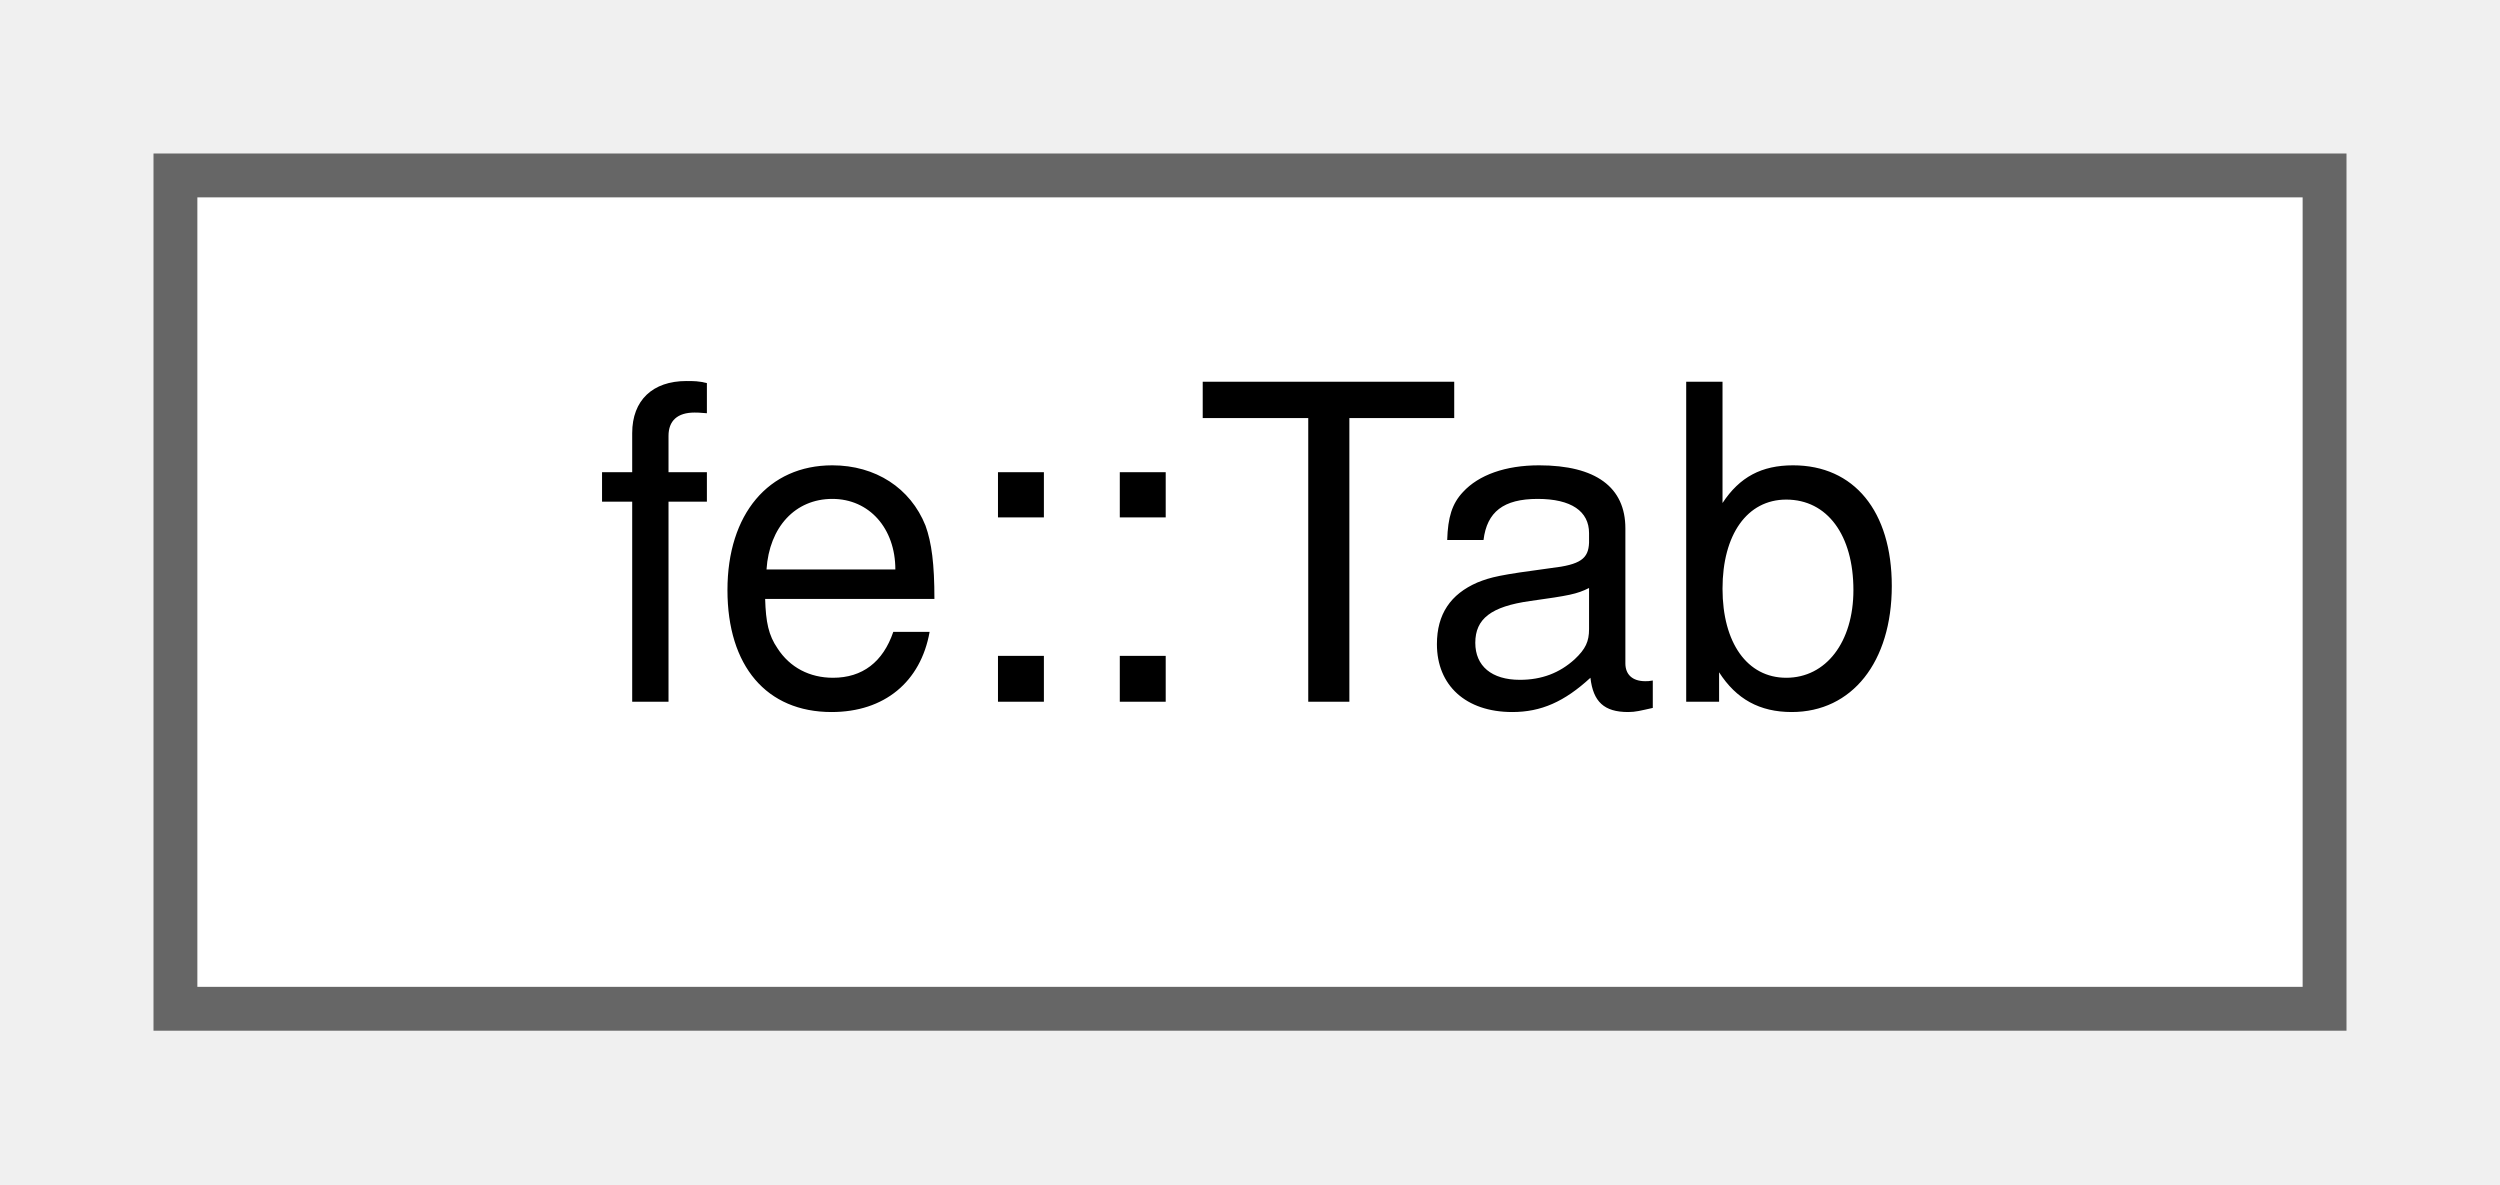
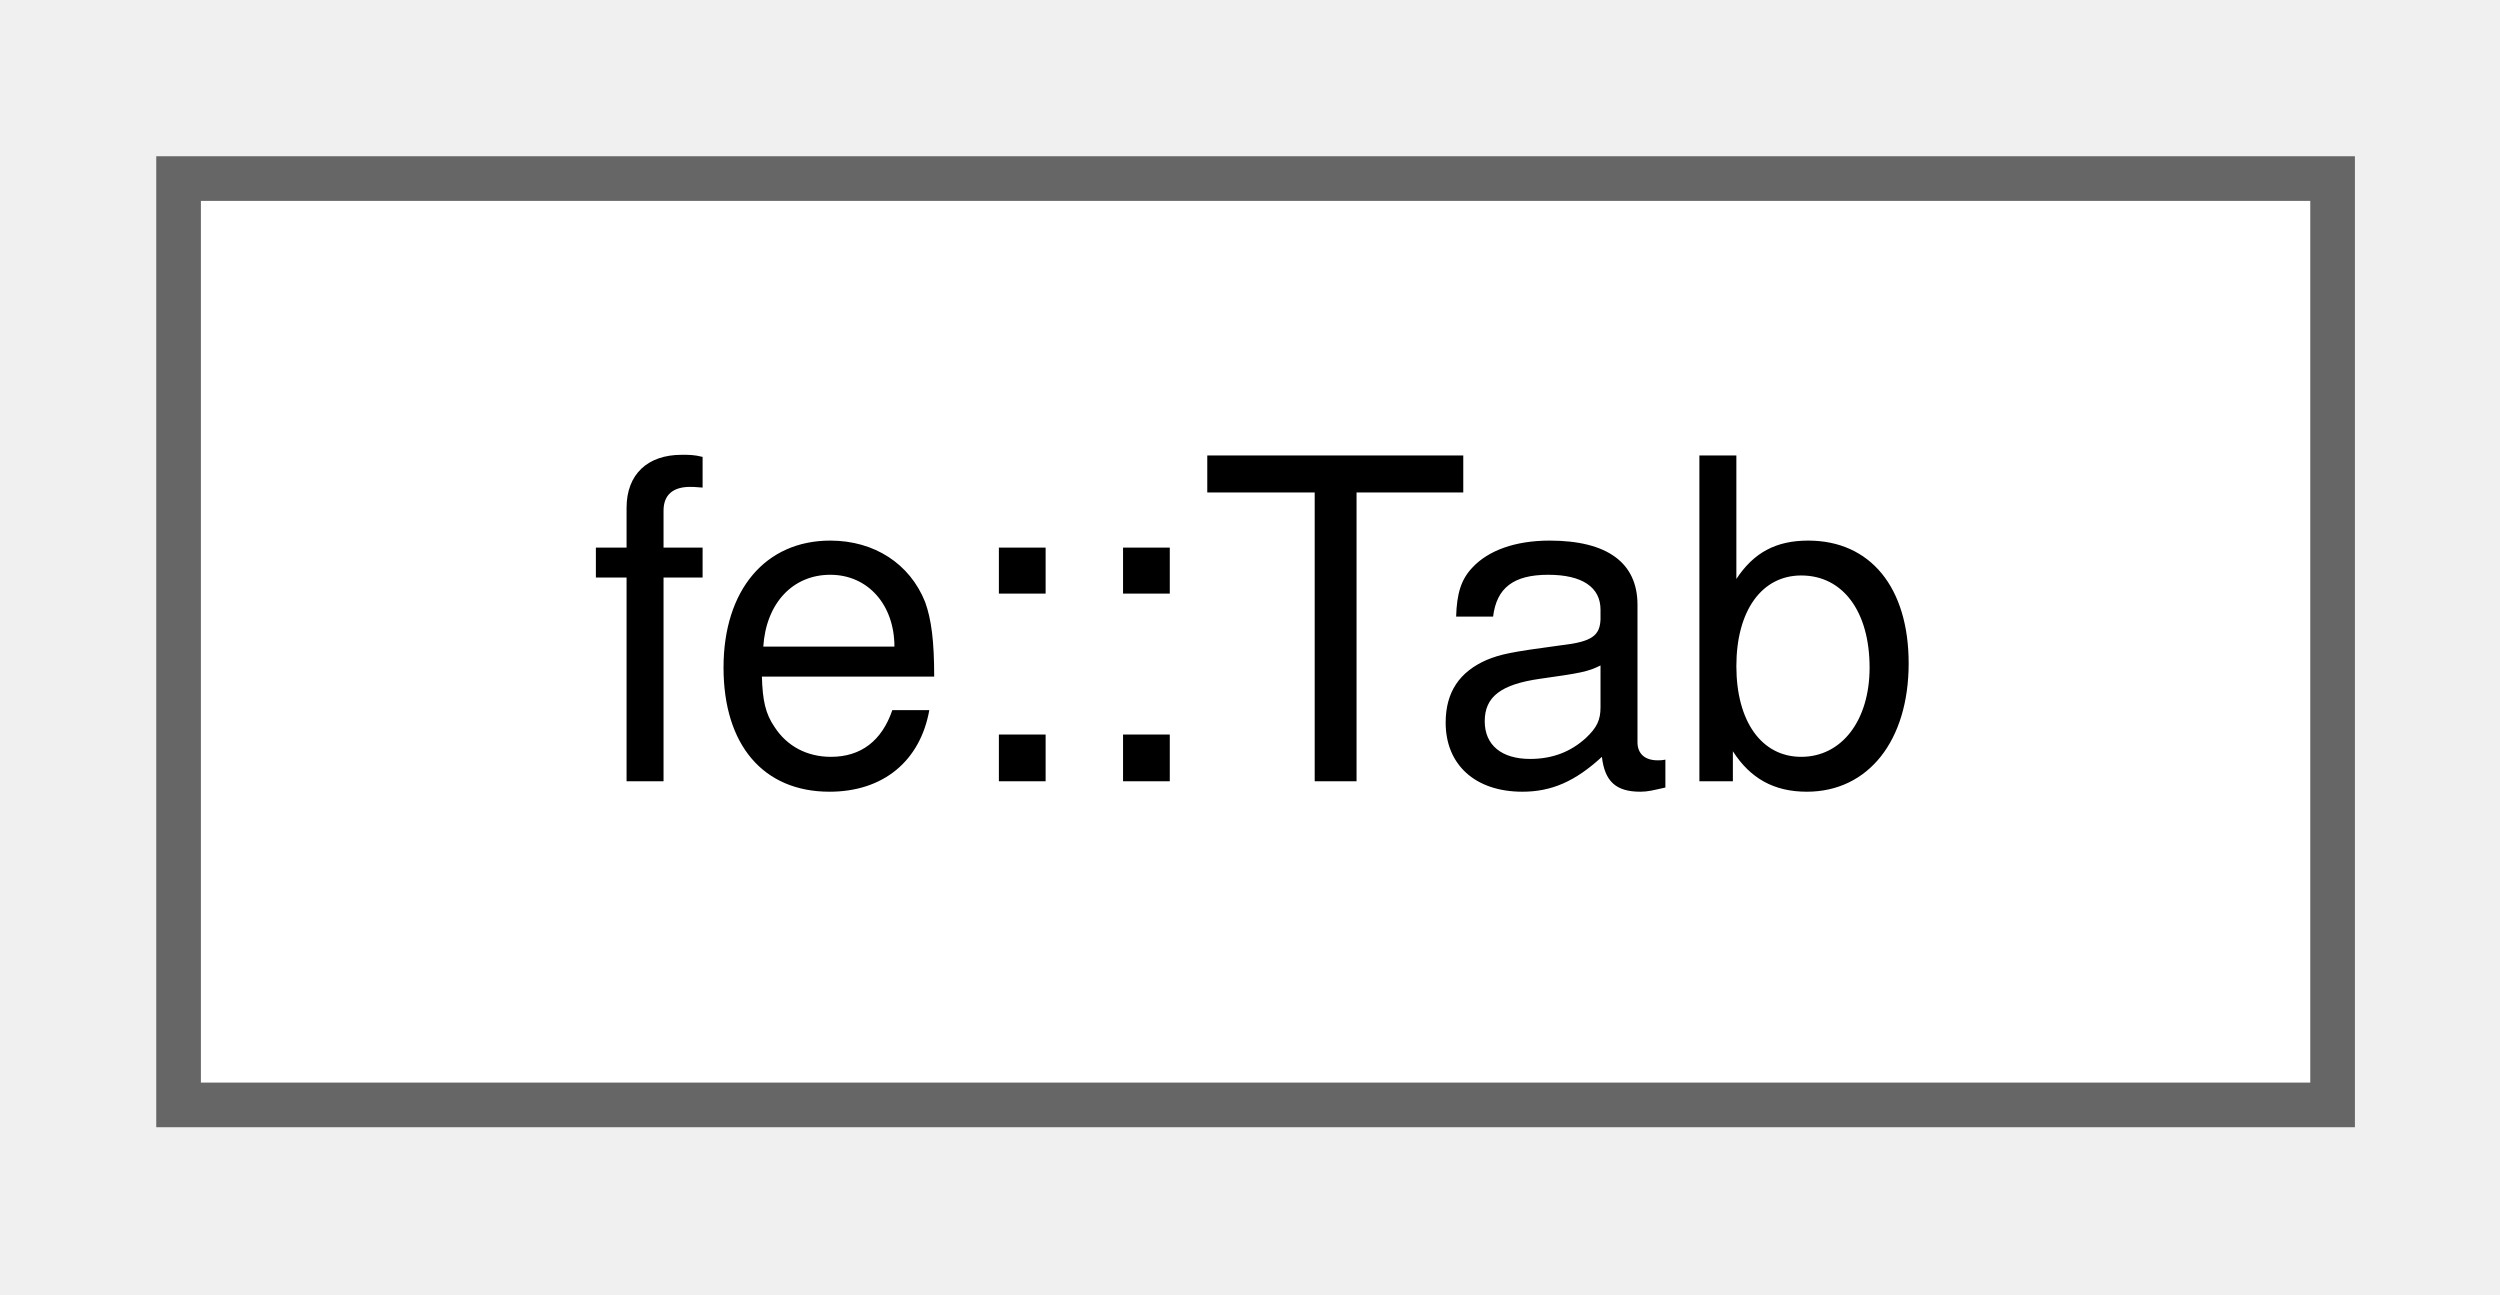
- <svg xmlns="http://www.w3.org/2000/svg" xmlns:xlink="http://www.w3.org/1999/xlink" width="57pt" height="27pt" viewBox="0.00 0.00 57.00 27.00">
-   <g id="graph0" class="graph" transform="scale(1 1) rotate(0) translate(4 23)">
+ <svg xmlns="http://www.w3.org/2000/svg" xmlns:xlink="http://www.w3.org/1999/xlink" width="56pt" height="29pt" viewBox="0.00 0.00 56.00 29.00">
+   <g id="graph0" class="graph" transform="scale(1 1) rotate(0) translate(4 24.75)">
    <g id="Node000000" class="node">
      <g id="a_Node000000">
        <a xlink:href="classfe_1_1Tab.html" target="_top" xlink:title="Keeps track of indentation level during output.">
-           <polygon fill="white" stroke="#666666" points="49,-19 0,-19 0,0 49,0 49,-19" />
-           <text text-anchor="middle" x="24.5" y="-7" font-family="Helvetica,sans-Serif" font-size="10.00">fe::Tab</text>
+           <polygon fill="white" stroke="#666666" points="48.25,-20.75 0,-20.75 0,0 48.25,0 48.25,-20.75" />
+           <text xml:space="preserve" text-anchor="middle" x="24.12" y="-7.25" font-family="Helvetica,sans-Serif" font-size="10.00">fe::Tab</text>
        </a>
      </g>
    </g>
  </g>
</svg>
